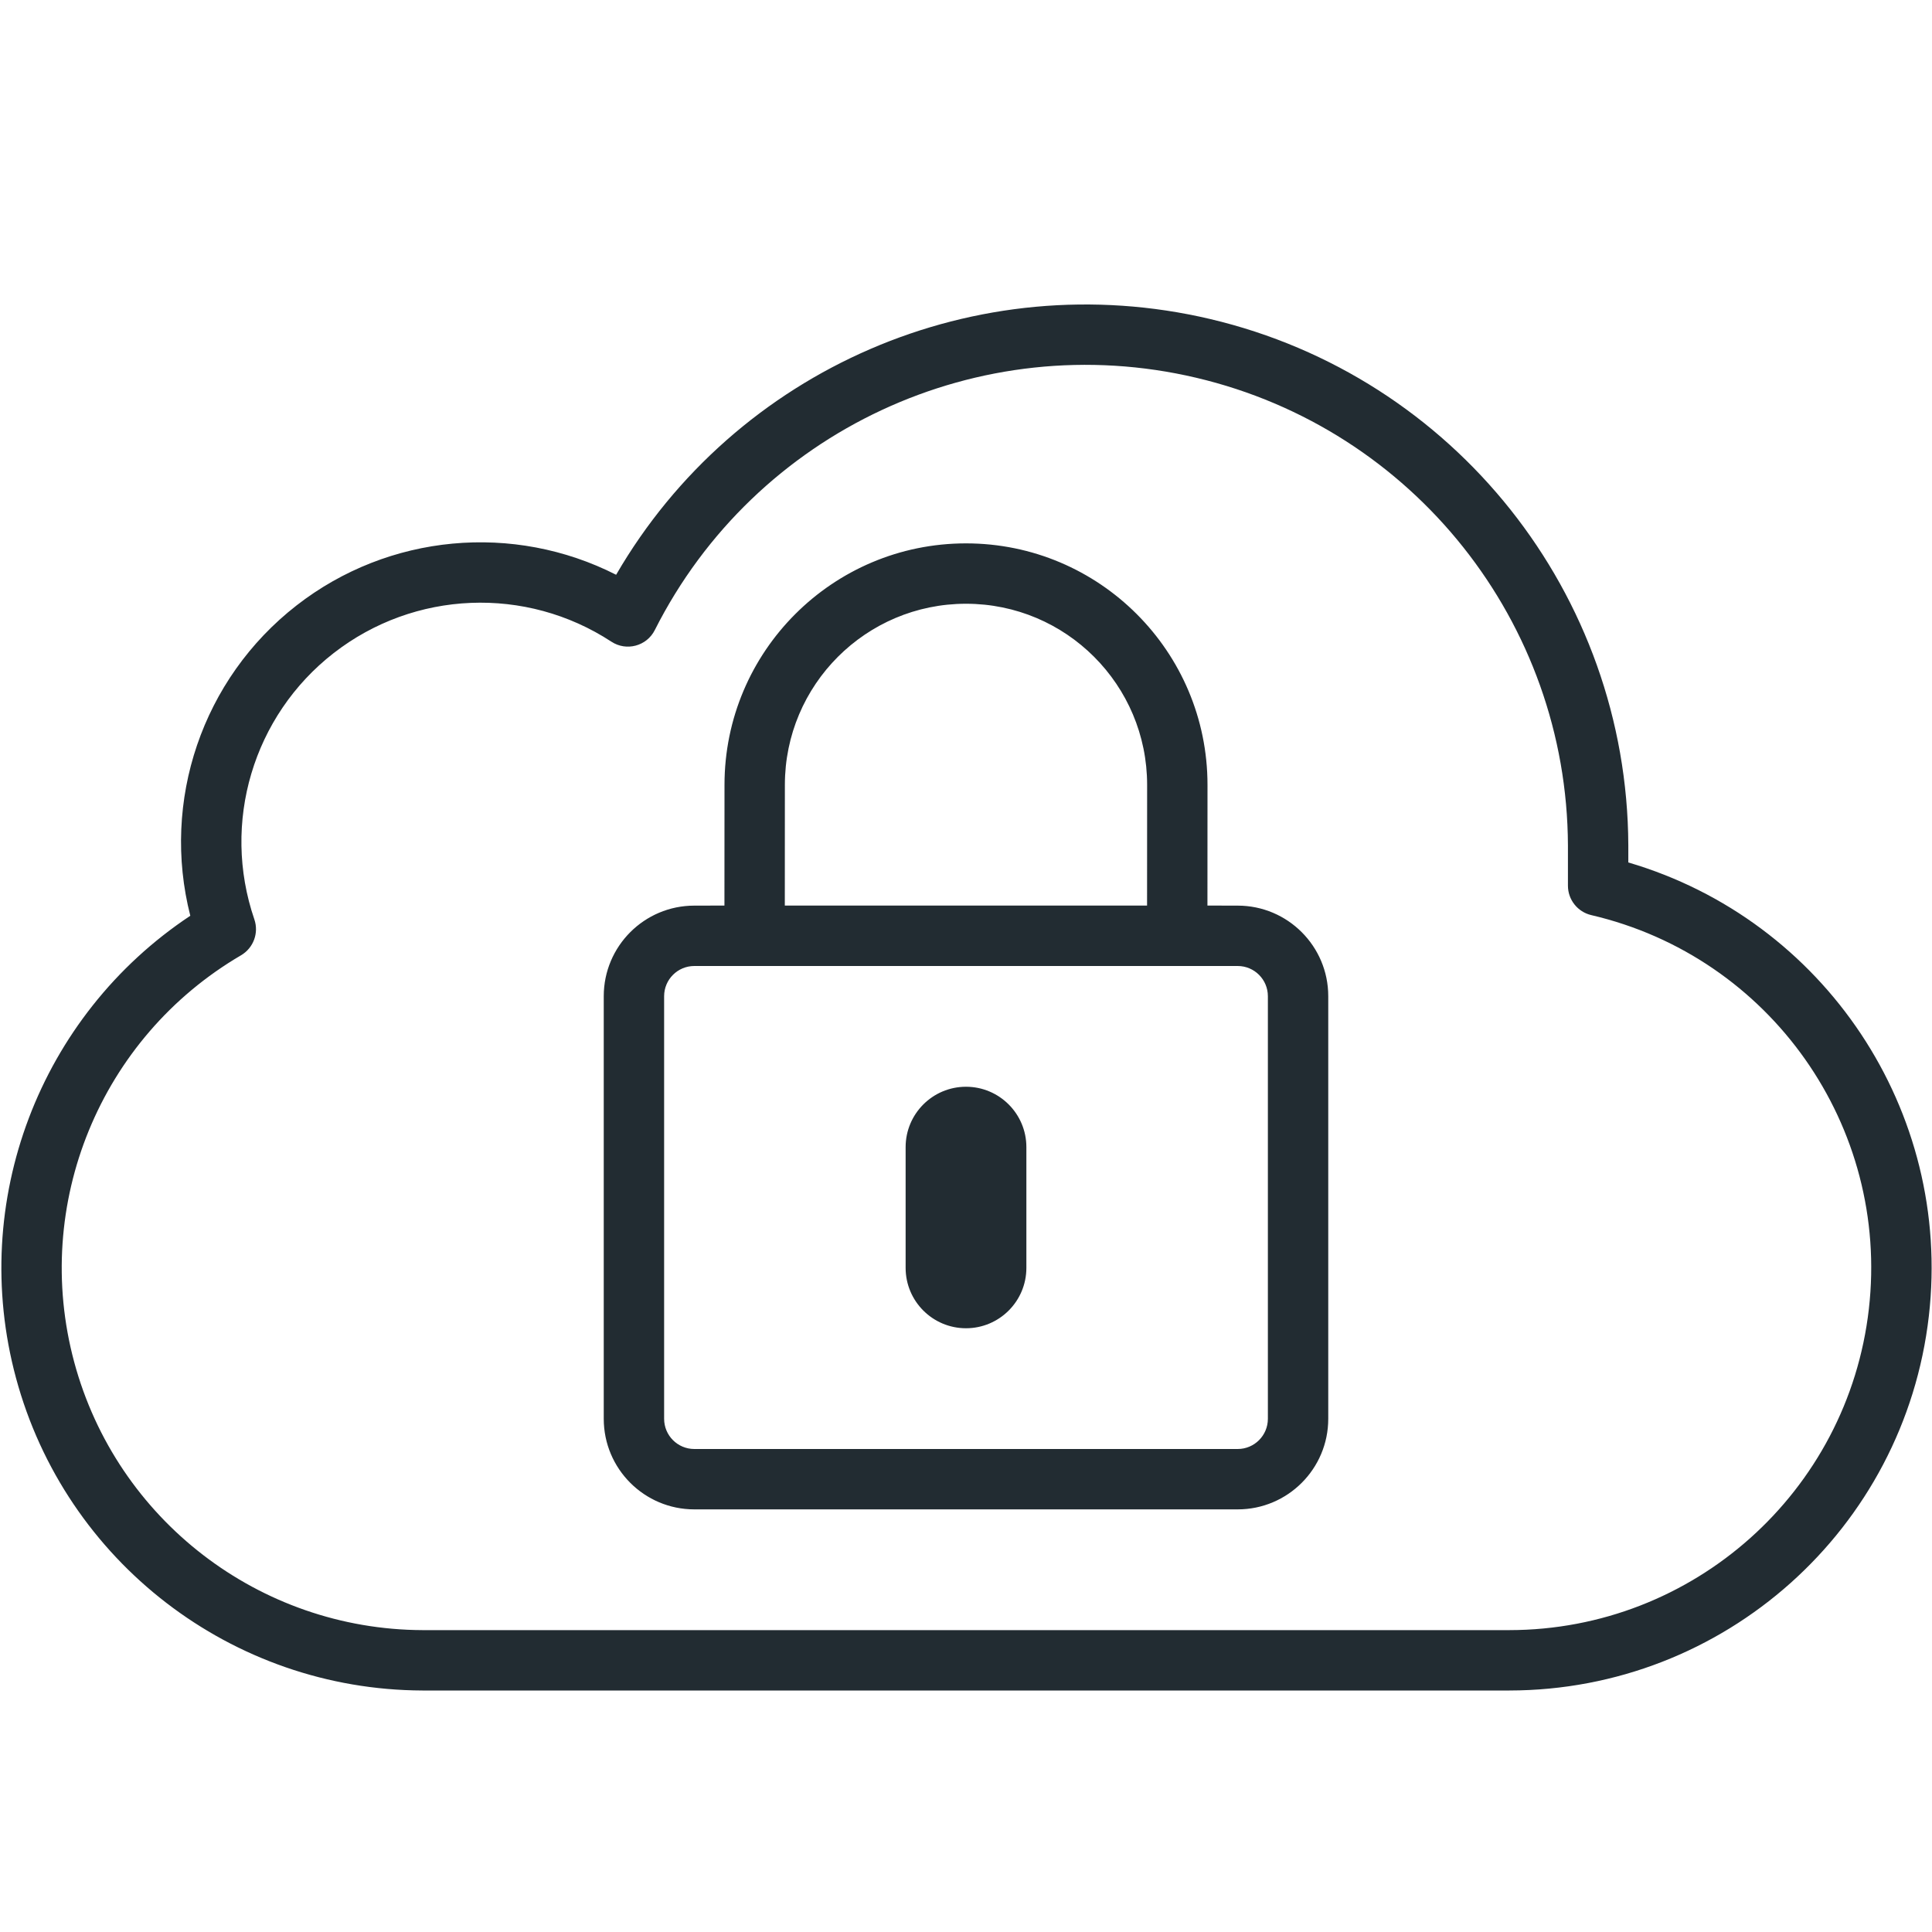
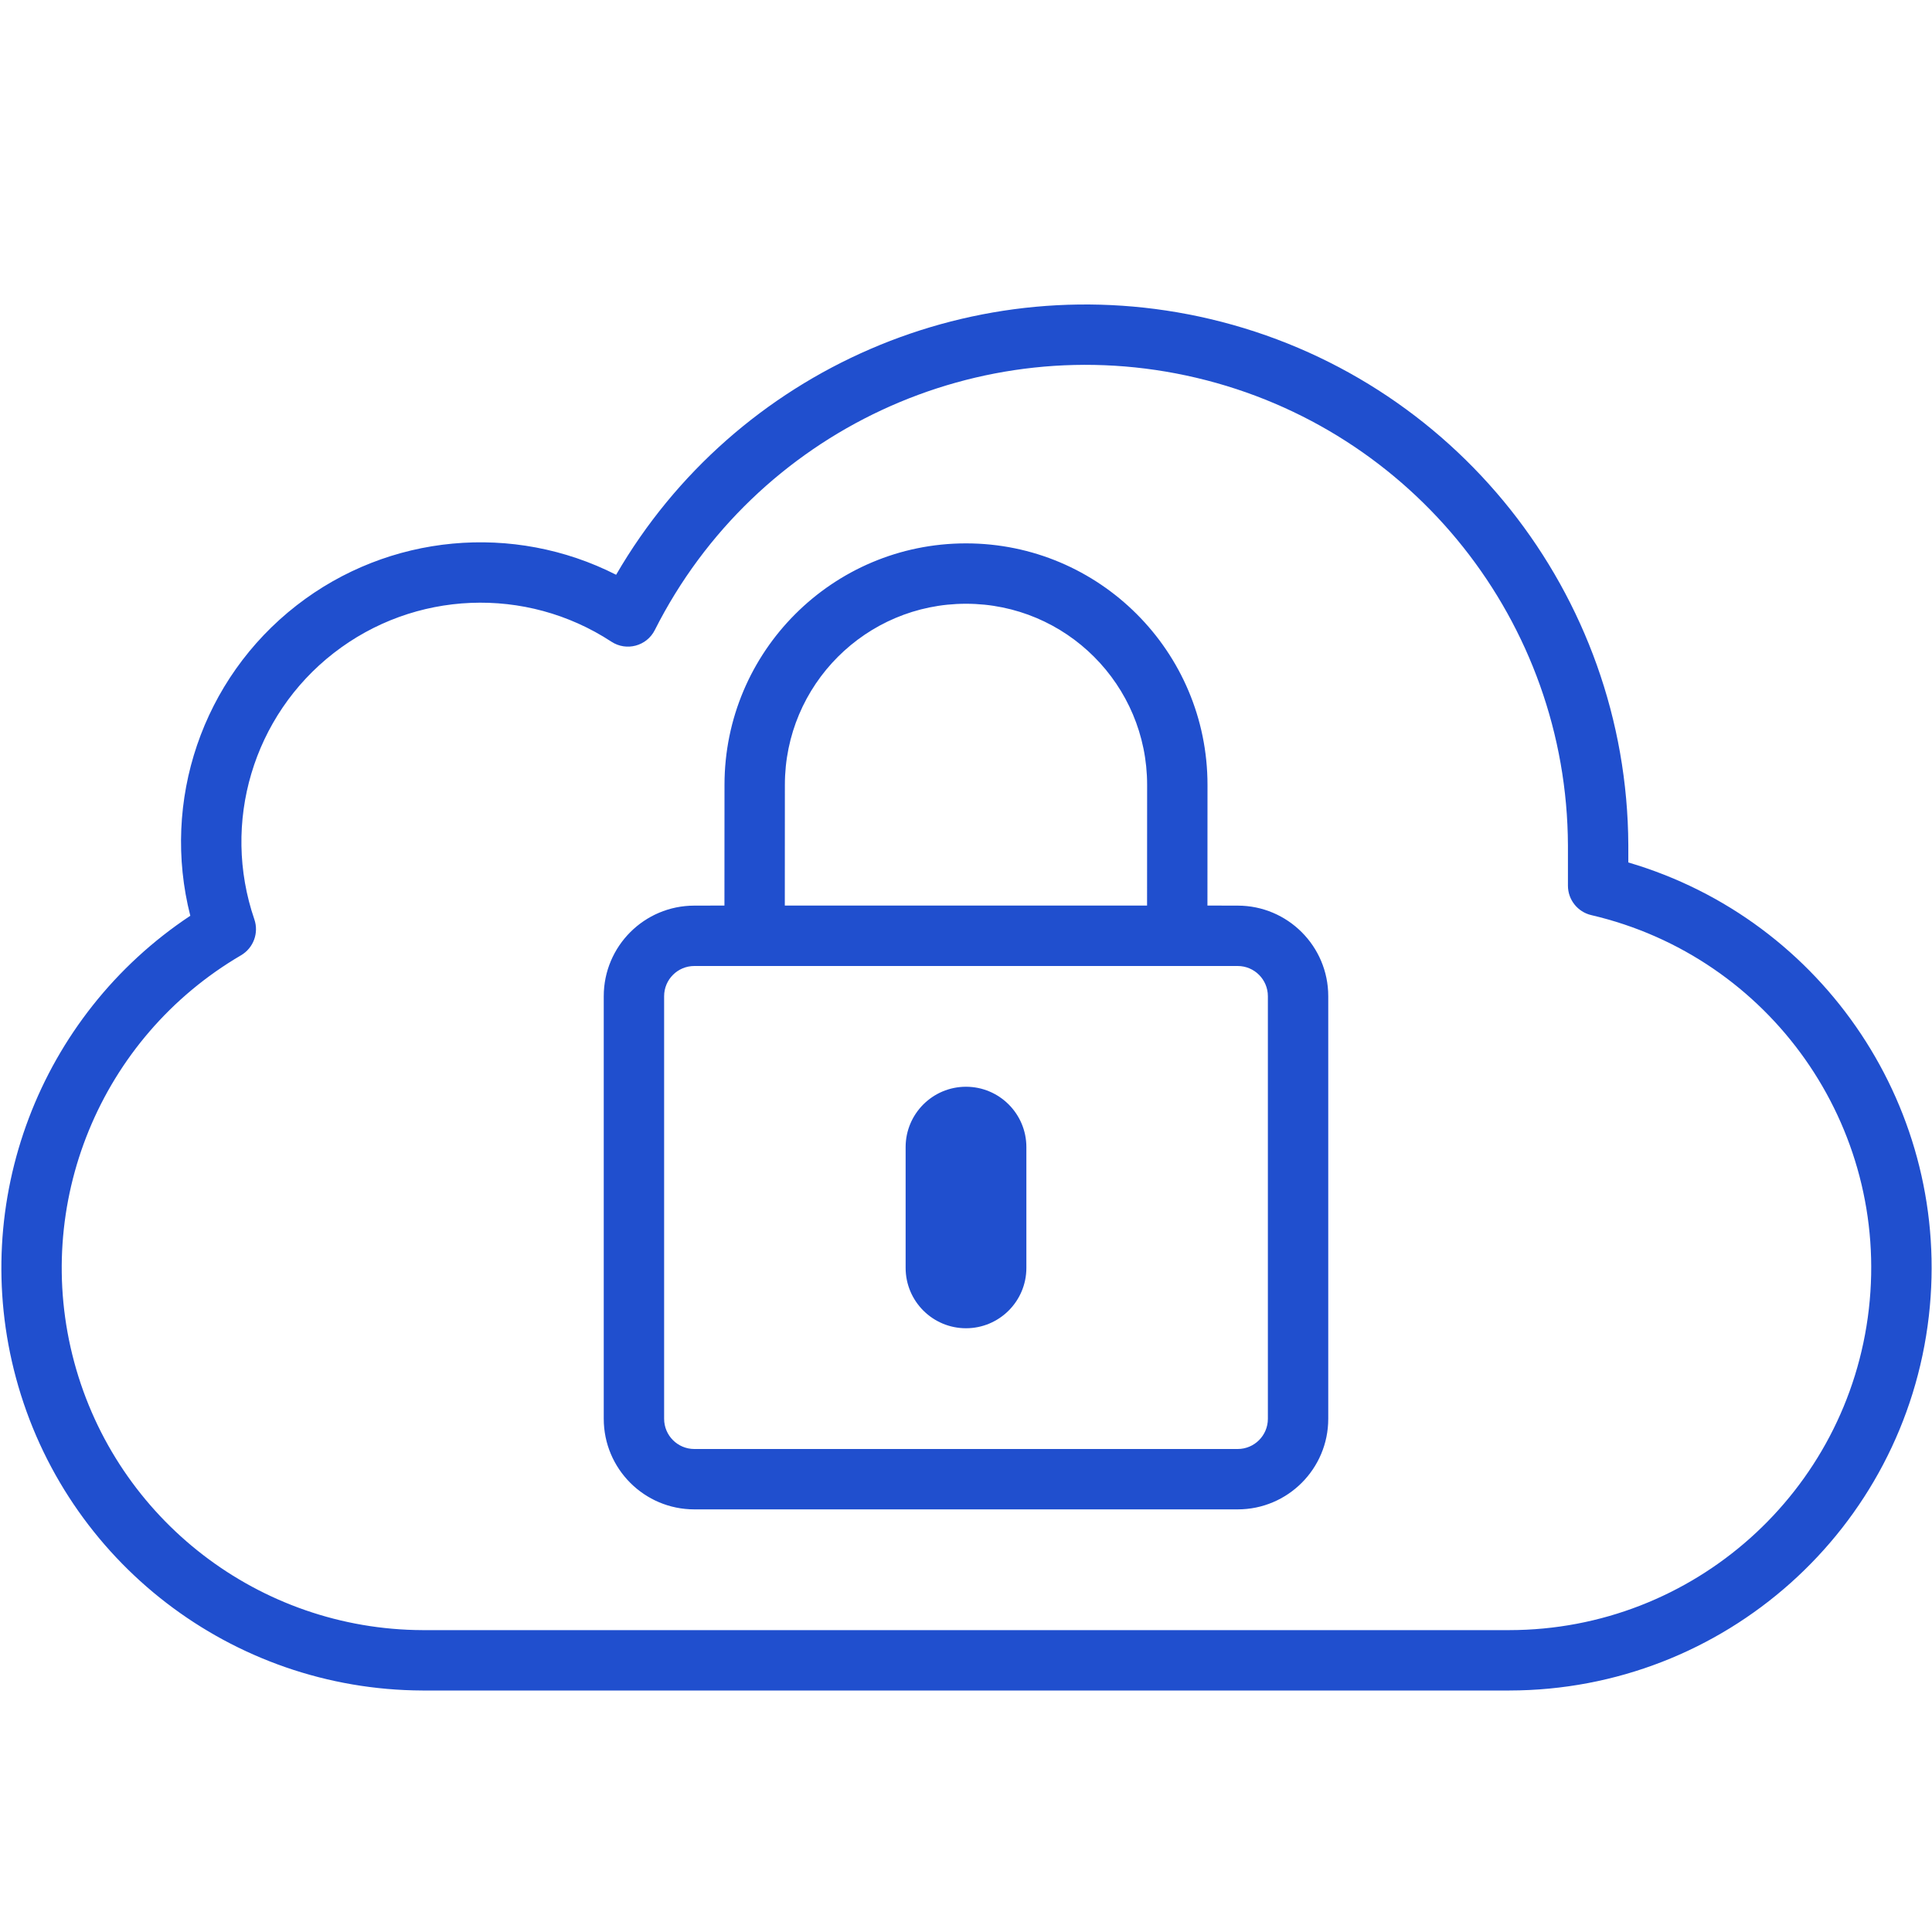
<svg xmlns="http://www.w3.org/2000/svg" width="120px" height="120px" viewBox="0 0 32 32" version="1.1">
-   <g id="Icons/concept/Cloud/Cloud-Padlock" stroke="none" stroke-width="1" fill="#222c32">
+   <g id="Icons/concept/Cloud/Cloud-Padlock" stroke="none" stroke-width="1" fill="#204fce">
    <path d="M20.044,5.284 C24.089,6.238 26.953,9.841 26.97,14 L26.97,14.285 C30.216,15.238 32.337,18.398 31.948,21.797 C31.543,25.329 28.555,27.996 25,28 L6.998,28 C3.842,27.989 1.084,25.867 0.264,22.82 C-0.522,19.9 0.657,16.822 3.152,15.168 C2.668,13.269 3.347,11.245 4.913,10.027 C6.442,8.838 8.507,8.657 10.205,9.52 C12.181,6.113 16.17,4.371 20.044,5.284 Z M10.846,10.435 C10.712,10.702 10.376,10.792 10.126,10.628 C8.711,9.702 6.863,9.778 5.527,10.817 C4.192,11.855 3.664,13.628 4.213,15.228 C4.29,15.453 4.198,15.701 3.993,15.822 C1.658,17.188 0.526,19.948 1.229,22.56 C1.932,25.172 4.297,26.99 7,27 L24.999,27 C28.047,26.997 30.607,24.71 30.954,21.683 C31.301,18.656 29.324,15.849 26.356,15.157 C26.13,15.104 25.97,14.902 25.97,14.67 L25.97,14.002 L25.97,14.002 C25.955,10.308 23.41,7.105 19.814,6.257 C16.219,5.409 12.51,7.137 10.846,10.435 Z M16,9 C18.209,9 20,10.791 20,13 L19.999,14.999 L20.5,15 C21.328,15 22,15.672 22,16.5 L22,23.5 C22,24.328 21.328,25 20.5,25 L11.5,25 C10.672,25 10,24.328 10,23.5 L10,16.5 C10,15.672 10.672,15 11.5,15 L11.999,14.999 L12,13 C12,10.791 13.791,9 16,9 Z M20.5,16 L11.5,16 C11.224,16 11,16.224 11,16.5 L11,23.5 C11,23.776 11.224,24 11.5,24 L20.5,24 C20.776,24 21,23.776 21,23.5 L21,16.5 C21,16.224 20.776,16 20.5,16 Z M16,18 C16.552,18 17,18.448 17,19 L17,21 C17,21.552 16.552,22 16,22 C15.448,22 15,21.552 15,21 L15,19 C15,18.448 15.448,18 16,18 Z M16,10 C14.343,10 13,11.343 13,13 L12.999,14.999 L18.999,14.999 L19,13 C19,11.343 17.657,10 16,10 Z" id="Color" />
  </g>
</svg>
